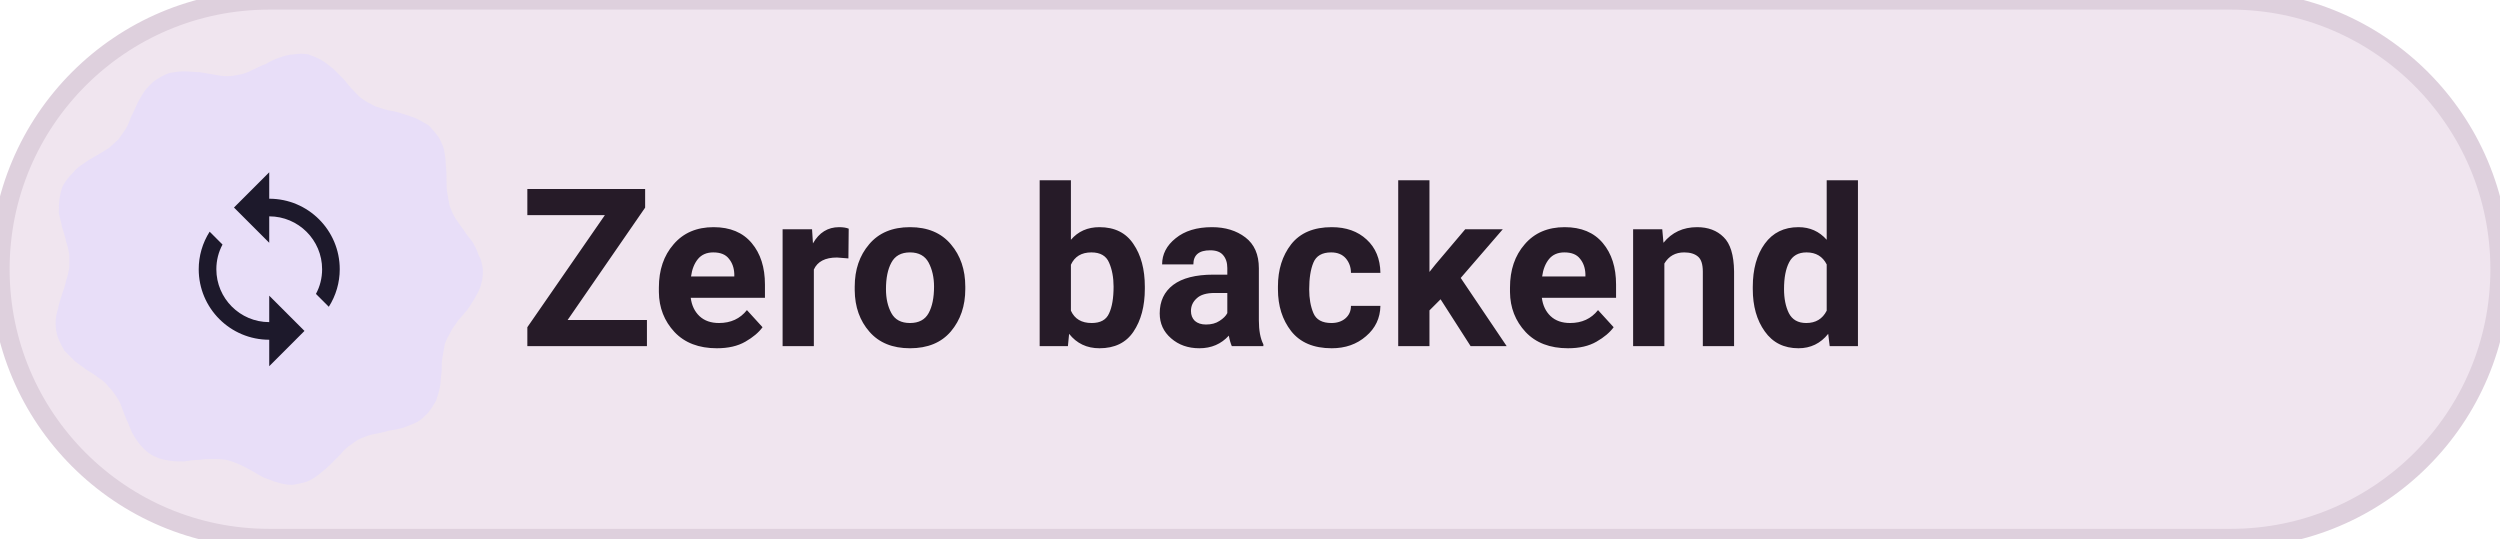
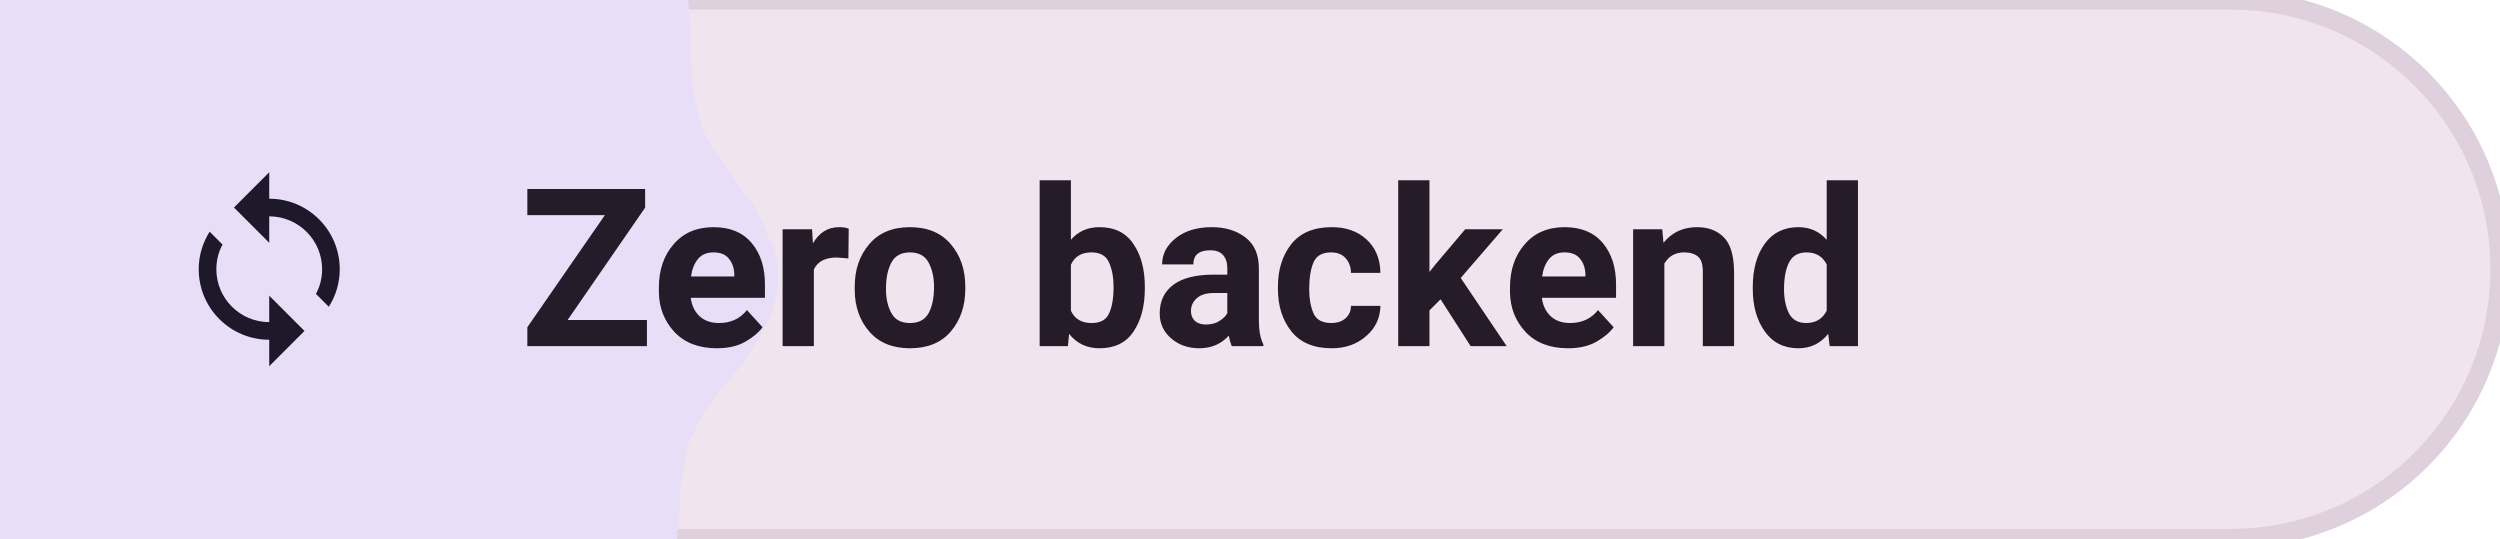
<svg xmlns="http://www.w3.org/2000/svg" width="130" height="28" viewBox="0 0 130 28">
  <path d="M14,0H116A14,14 0 0 1 130,14V14A14,14 0 0 1 116,28H14A14,14 0 0 1 0,14V14A14,14 0 0 1 14,0Z" fill="#f0e5ef" stroke="#ded0dd" stroke-width="1" />
-   <path d="M63.1,39.1C62.7,39.6 62.3,40.0 61.9,40.5C61.6,41.0 61.2,41.4 61.0,41.9C60.7,42.4 60.5,42.8 60.3,43.3C60.2,43.9 60.1,44.4 60.0,45.0C59.9,45.5 59.9,46.1 59.9,46.7C59.8,47.3 59.8,48.0 59.7,48.6C59.6,49.2 59.4,49.8 59.2,50.4C58.9,50.9 58.6,51.4 58.2,51.9C57.8,52.3 57.4,52.7 56.9,53.0C56.3,53.3 55.7,53.5 55.2,53.7C54.6,53.9 53.9,54.0 53.3,54.1C52.7,54.3 52.1,54.4 51.6,54.5C51.0,54.6 50.5,54.8 50.0,55.0C49.5,55.2 49.1,55.5 48.7,55.8C48.2,56.1 47.8,56.5 47.4,57.0C47.0,57.4 46.6,57.8 46.1,58.3C45.7,58.7 45.2,59.1 44.7,59.5C44.2,59.9 43.7,60.2 43.2,60.4C42.6,60.6 42.0,60.7 41.4,60.8C40.8,60.8 40.2,60.7 39.6,60.5C39.1,60.4 38.5,60.1 37.9,59.9C37.3,59.6 36.8,59.3 36.3,59.0C35.7,58.7 35.2,58.4 34.7,58.2C34.2,58.0 33.7,57.8 33.2,57.7C32.7,57.6 32.1,57.6 31.6,57.6C31.0,57.6 30.5,57.6 29.9,57.7C29.3,57.7 28.6,57.8 28.0,57.9C27.4,57.9 26.8,57.9 26.2,57.8C25.6,57.7 25.0,57.6 24.4,57.3C23.9,57.1 23.4,56.7 23.0,56.3C22.6,55.9 22.2,55.4 21.9,54.9C21.5,54.3 21.3,53.7 21.1,53.2C20.8,52.6 20.6,52.0 20.4,51.5C20.2,50.9 20.0,50.4 19.7,50.0C19.4,49.5 19.1,49.1 18.7,48.7C18.4,48.3 18.0,47.9 17.5,47.6C17.0,47.2 16.5,46.9 16.0,46.6C15.5,46.2 15.0,45.9 14.5,45.5C14.1,45.1 13.6,44.6 13.2,44.2C12.9,43.7 12.6,43.1 12.4,42.6C12.2,42.0 12.1,41.4 12.1,40.8C12.1,40.2 12.2,39.6 12.4,39.0C12.5,38.4 12.7,37.8 12.9,37.2C13.1,36.6 13.3,36.1 13.4,35.5C13.6,35.0 13.7,34.4 13.8,33.9C13.8,33.4 13.8,32.9 13.8,32.3C13.7,31.8 13.6,31.2 13.4,30.7C13.3,30.1 13.1,29.5 12.9,28.9C12.8,28.3 12.6,27.7 12.5,27.1C12.5,26.5 12.5,25.8 12.6,25.3C12.7,24.7 12.8,24.1 13.1,23.6C13.4,23.1 13.8,22.6 14.2,22.2C14.6,21.7 15.1,21.3 15.6,21.0C16.1,20.6 16.7,20.3 17.2,20.0C17.7,19.7 18.2,19.4 18.7,19.1C19.1,18.7 19.5,18.4 19.9,18.0C20.2,17.6 20.5,17.1 20.8,16.7C21.1,16.2 21.3,15.6 21.5,15.1C21.8,14.6 22.0,14.0 22.3,13.4C22.6,12.9 22.9,12.3 23.3,11.8C23.7,11.4 24.1,10.9 24.6,10.6C25.1,10.3 25.6,10.0 26.2,9.8C26.8,9.7 27.4,9.6 28.0,9.6C28.6,9.6 29.3,9.7 29.9,9.7C30.5,9.8 31.1,9.9 31.7,10.0C32.2,10.1 32.8,10.2 33.3,10.2C33.9,10.2 34.4,10.1 34.9,10.0C35.4,9.9 36.0,9.7 36.5,9.4C37.0,9.2 37.5,8.9 38.1,8.7C38.6,8.4 39.2,8.1 39.8,7.9C40.4,7.7 41.0,7.5 41.6,7.5C42.2,7.4 42.8,7.4 43.4,7.5C43.9,7.7 44.5,7.9 45.0,8.2C45.5,8.5 46.0,8.9 46.5,9.3C46.9,9.7 47.4,10.2 47.8,10.6C48.2,11.1 48.6,11.6 49.0,12.0C49.4,12.4 49.7,12.8 50.2,13.1C50.6,13.4 51.1,13.6 51.6,13.9C52.1,14.1 52.6,14.2 53.2,14.4C53.7,14.5 54.4,14.6 54.9,14.8C55.5,15.0 56.2,15.2 56.7,15.4C57.3,15.7 57.8,16.0 58.3,16.3C58.7,16.7 59.1,17.2 59.5,17.7C59.8,18.2 60.0,18.7 60.2,19.3C60.3,19.9 60.4,20.5 60.4,21.1C60.5,21.8 60.5,22.4 60.5,23.0C60.5,23.6 60.5,24.2 60.6,24.7C60.7,25.3 60.8,25.8 60.9,26.3C61.1,26.8 61.3,27.3 61.6,27.8C61.9,28.2 62.2,28.7 62.6,29.2C62.9,29.7 63.3,30.2 63.7,30.7C64.0,31.2 64.3,31.8 64.5,32.4C64.8,32.9 64.9,33.5 65.0,34.1C65.0,34.7 65.0,35.3 64.8,35.9C64.7,36.4 64.4,37.0 64.1,37.5C63.8,38.1 63.4,38.6 63.1,39.1Z" fill="#E8DEF8" transform="translate(14, 14) scale(0.42) translate(-38.55, -34.1)" />
-   <g transform="translate(8.5, 8.5) scale(0.4583333)" color="#1D192B">
-     <path d="M12 4V1L8 5l4 4V6c3.31 0 6 2.69 6 6 0 1.01-.25 1.97-.7 2.8l1.46 1.46A7.93 7.93 0 0 0 20 12c0-4.42-3.58-8-8-8zm0 14c-3.31 0-6-2.69-6-6 0-1.01.25-1.97.7-2.8L5.24 7.74A7.93 7.93 0 0 0 4 12c0 4.42 3.58 8 8 8v3l4-4-4-4v3z" fill="currentColor" />
+   <g transform="translate(14, 14)">
+     <g>
+       <animateTransform attributeName="transform" type="scale" values="0.42;0.47;0.42" keyTimes="0;0.5;1" dur="3s" repeatCount="indefinite" />
+       <path d="M63.1,39.1C62.7,39.6 62.3,40.0 61.9,40.5C61.6,41.0 61.2,41.4 61.0,41.9C60.7,42.4 60.5,42.8 60.3,43.3C60.2,43.9 60.1,44.4 60.0,45.0C59.9,45.5 59.9,46.1 59.9,46.7C59.8,47.3 59.8,48.0 59.7,48.6C59.6,49.2 59.4,49.8 59.2,50.4C58.9,50.9 58.6,51.4 58.2,51.9C57.8,52.3 57.4,52.7 56.9,53.0C56.3,53.3 55.7,53.5 55.2,53.7C54.6,53.9 53.9,54.0 53.3,54.1C52.7,54.3 52.1,54.4 51.6,54.5C51.0,54.6 50.5,54.8 50.0,55.0C49.5,55.2 49.1,55.5 48.7,55.8C48.2,56.1 47.8,56.5 47.4,57.0C47.0,57.4 46.6,57.8 46.1,58.3C45.7,58.7 45.2,59.1 44.7,59.5C44.2,59.9 43.7,60.2 43.2,60.4C42.6,60.6 42.0,60.7 41.4,60.8C40.8,60.8 40.2,60.7 39.6,60.5C39.1,60.4 38.5,60.1 37.9,59.9C37.3,59.6 36.8,59.3 36.3,59.0C35.7,58.7 35.2,58.4 34.7,58.2C34.2,58.0 33.7,57.8 33.2,57.7C32.7,57.6 32.1,57.6 31.6,57.6C31.0,57.6 30.5,57.6 29.9,57.7C29.3,57.7 28.6,57.8 28.0,57.9C27.4,57.9 26.8,57.9 26.2,57.8C25.6,57.7 25.0,57.6 24.4,57.3C23.9,57.1 23.4,56.7 23.0,56.3C22.6,55.9 22.2,55.4 21.9,54.9C21.5,54.3 21.3,53.7 21.1,53.2C20.8,52.6 20.6,52.0 20.4,51.5C20.2,50.9 20.0,50.4 19.7,50.0C19.4,49.5 19.1,49.1 18.7,48.7C18.4,48.3 18.0,47.9 17.5,47.6C17.0,47.2 16.5,46.9 16.0,46.6C15.5,46.2 15.0,45.9 14.5,45.5C14.1,45.1 13.6,44.6 13.2,44.2C12.9,43.7 12.6,43.1 12.4,42.6C12.2,42.0 12.1,41.4 12.1,40.8C12.1,40.2 12.2,39.6 12.4,39.0C12.5,38.4 12.7,37.8 12.9,37.2C13.1,36.6 13.3,36.1 13.4,35.5C13.6,35.0 13.7,34.4 13.8,33.9C13.8,33.4 13.8,32.9 13.8,32.3C13.7,31.8 13.6,31.2 13.4,30.7C13.3,30.1 13.1,29.5 12.9,28.9C12.8,28.3 12.6,27.7 12.5,27.1C12.5,26.5 12.5,25.8 12.6,25.3C12.7,24.7 12.8,24.1 13.1,23.6C13.4,23.1 13.8,22.6 14.2,22.2C14.6,21.7 15.1,21.3 15.6,21.0C16.1,20.6 16.7,20.3 17.2,20.0C17.7,19.7 18.2,19.4 18.7,19.1C19.1,18.7 19.5,18.4 19.9,18.0C20.2,17.6 20.5,17.1 20.8,16.7C21.1,16.2 21.3,15.6 21.5,15.1C21.8,14.6 22.0,14.0 22.3,13.4C22.6,12.9 22.9,12.3 23.3,11.8C23.7,11.4 24.1,10.9 24.6,10.6C25.1,10.3 25.6,10.0 26.2,9.8C26.8,9.7 27.4,9.6 28.0,9.6C28.6,9.6 29.3,9.7 29.9,9.7C30.5,9.8 31.1,9.9 31.7,10.0C32.2,10.1 32.8,10.2 33.3,10.2C33.9,10.2 34.4,10.1 34.9,10.0C35.4,9.9 36.0,9.7 36.5,9.4C37.0,9.2 37.5,8.9 38.1,8.7C38.6,8.4 39.2,8.1 39.8,7.9C40.4,7.7 41.0,7.5 41.6,7.5C42.2,7.4 42.8,7.4 43.4,7.5C43.9,7.7 44.5,7.9 45.0,8.2C45.5,8.5 46.0,8.9 46.5,9.3C46.9,9.7 47.4,10.2 47.8,10.6C48.2,11.1 48.6,11.6 49.0,12.0C49.4,12.4 49.7,12.8 50.2,13.1C50.6,13.4 51.1,13.6 51.6,13.9C52.1,14.1 52.6,14.2 53.2,14.4C53.7,14.5 54.4,14.6 54.9,14.8C55.5,15.0 56.2,15.2 56.7,15.4C57.3,15.7 57.8,16.0 58.3,16.3C58.7,16.7 59.1,17.2 59.5,17.7C59.8,18.2 60.0,18.7 60.2,19.3C60.3,19.9 60.4,20.5 60.4,21.1C60.5,21.8 60.5,22.4 60.5,23.0C60.5,23.6 60.5,24.2 60.6,24.7C60.7,25.3 60.8,25.8 60.9,26.3C61.1,26.8 61.3,27.3 61.6,27.8C61.9,28.2 62.2,28.7 62.6,29.2C62.9,29.7 63.3,30.2 63.7,30.7C64.0,31.2 64.3,31.8 64.5,32.4C64.8,32.9 64.9,33.5 65.0,34.1C65.0,34.7 65.0,35.3 64.8,35.9C64.7,36.4 64.4,37.0 64.1,37.5C63.8,38.1 63.4,38.6 63.1,39.1Z" fill="#E8DEF8" transform="translate(-38.55, -34.1)" />
+     </g>
+     <g transform="translate(-5.5, -5.5) scale(0.4583333)" color="#1D192B">
+       <path d="M12 4V1L8 5l4 4V6c3.31 0 6 2.69 6 6 0 1.01-.25 1.97-.7 2.8l1.46 1.46A7.93 7.93 0 0 0 20 12c0-4.42-3.58-8-8-8zm0 14c-3.31 0-6-2.69-6-6 0-1.01.25-1.97.7-2.8L5.24 7.74A7.93 7.93 0 0 0 4 12c0 4.42 3.58 8 8 8v3l4-4-4-4v3z" fill="currentColor" />
+     </g>
  </g>
  <text x="27" y="18" font-family="system-ui, -apple-system, Roboto, sans-serif" font-size="11.5" font-weight="600" fill="#261b28">Zero backend</text>
</svg>
